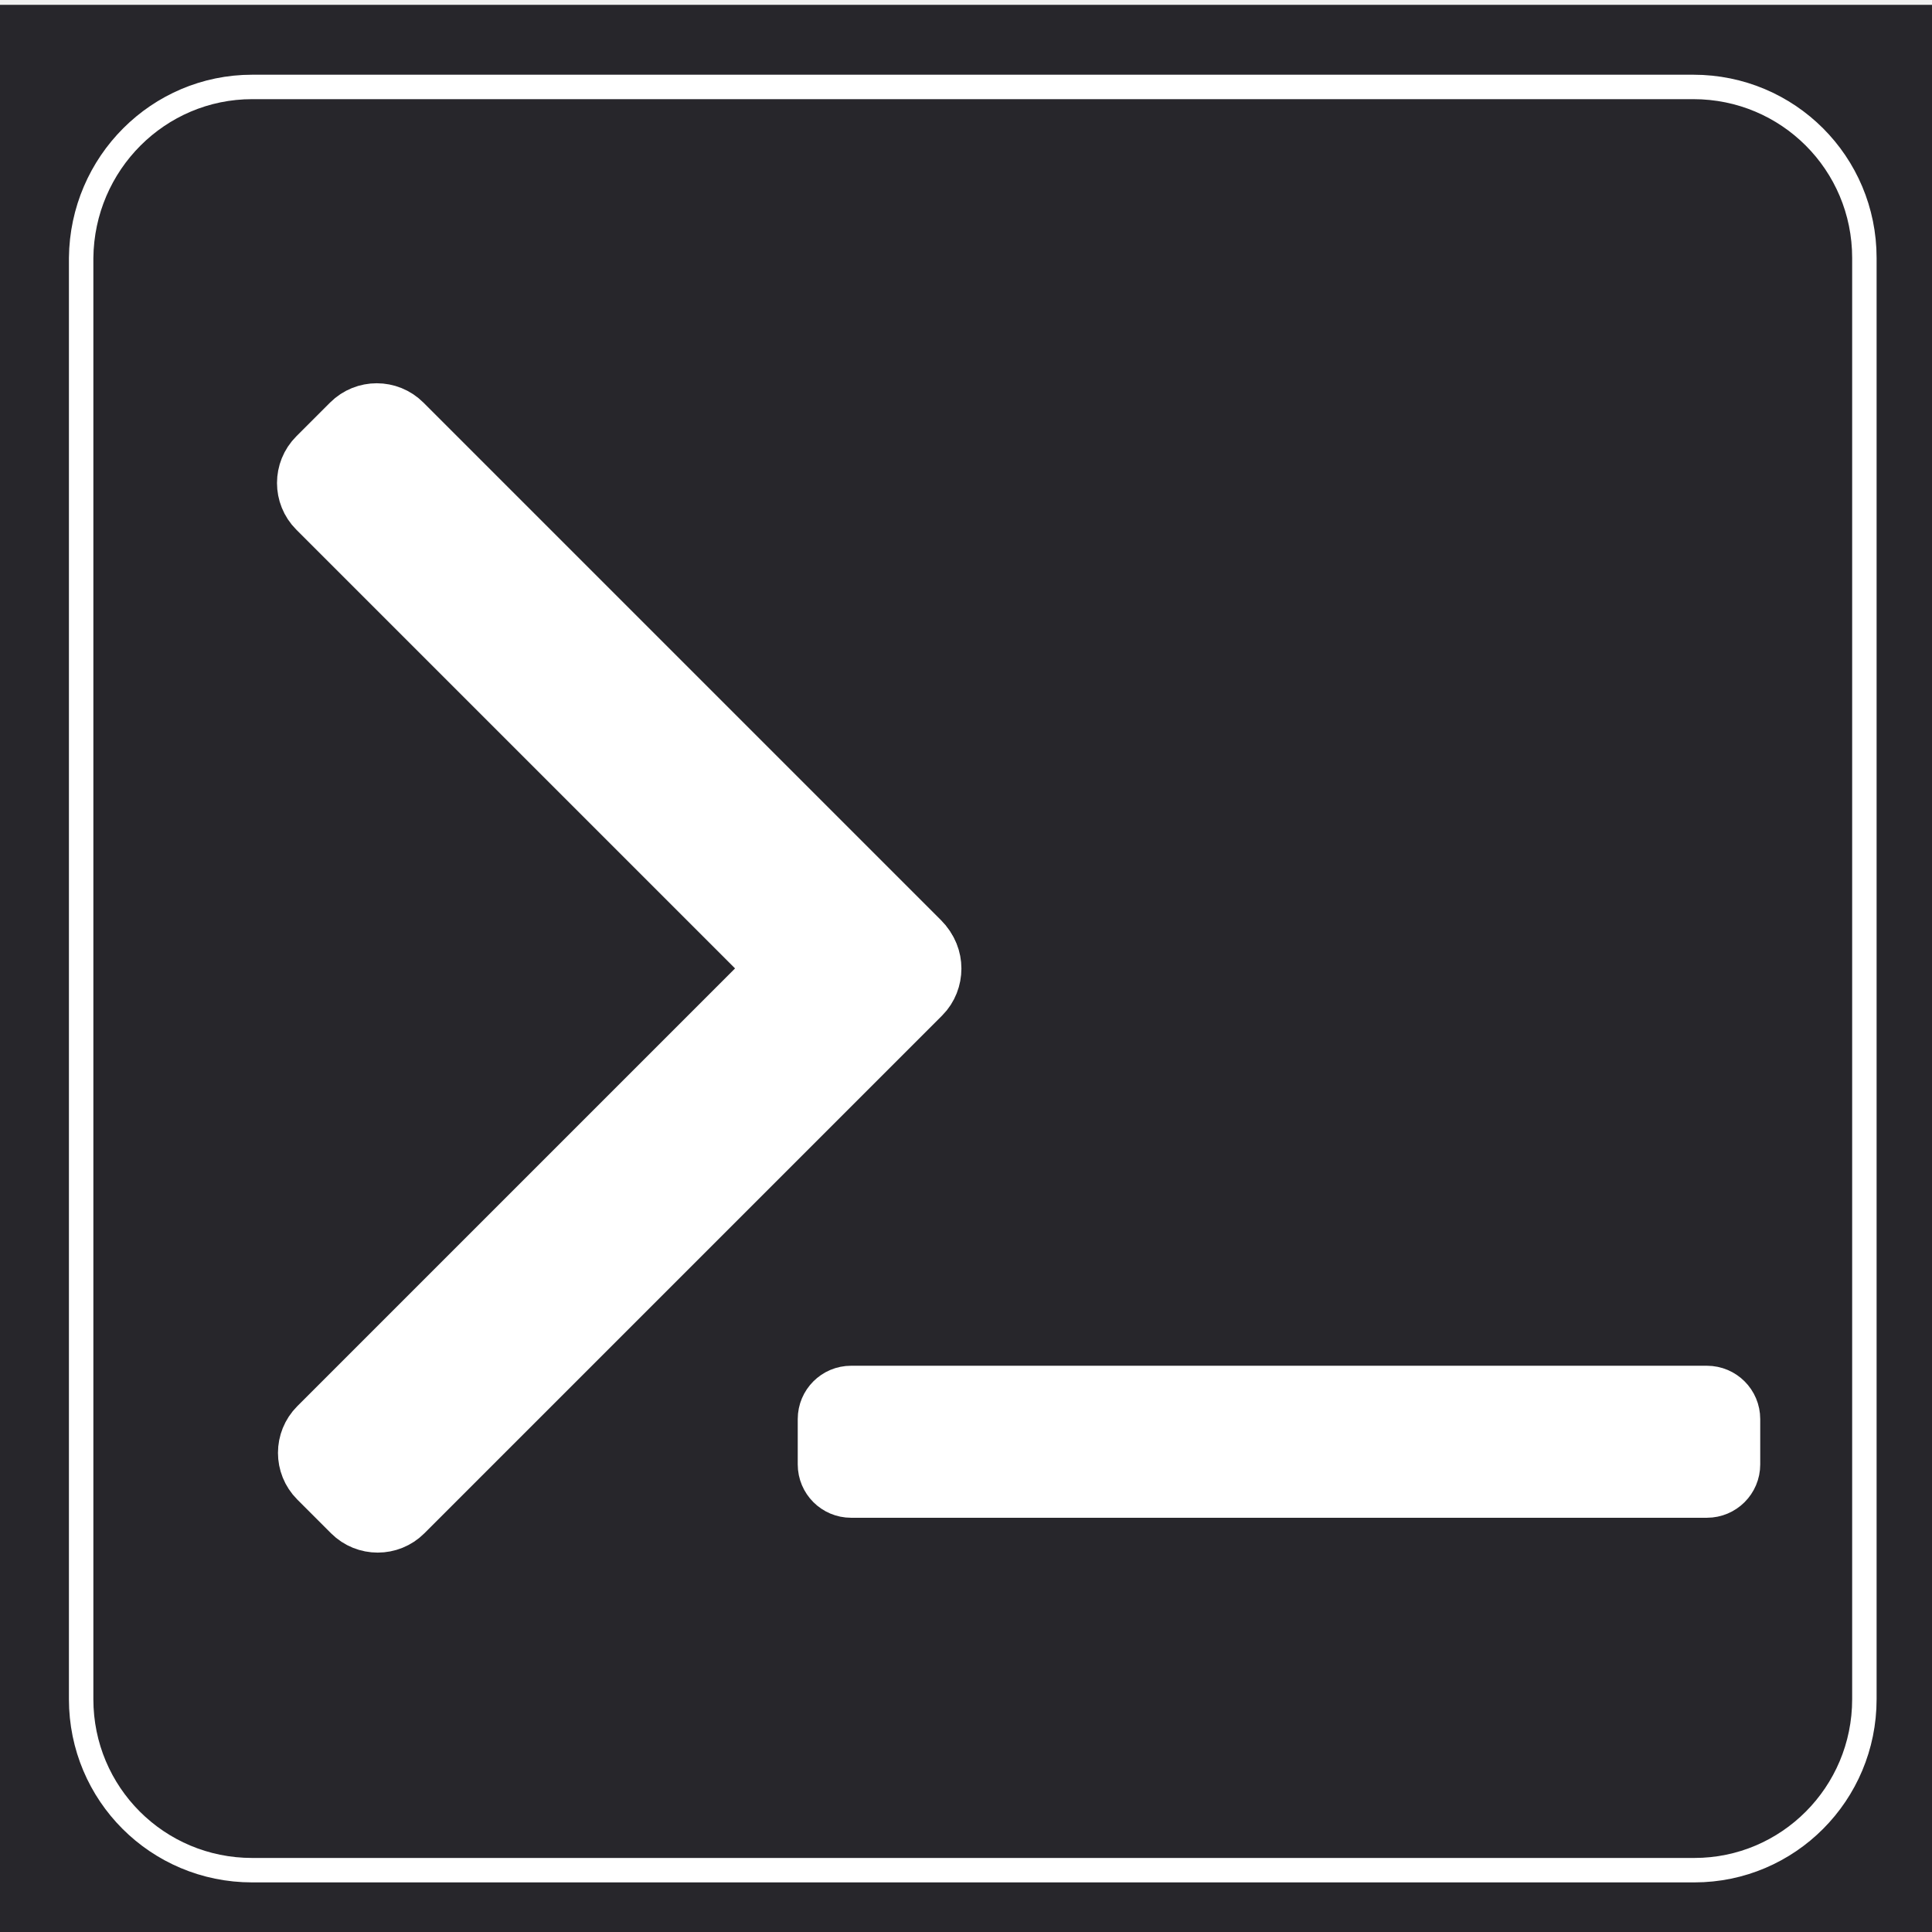
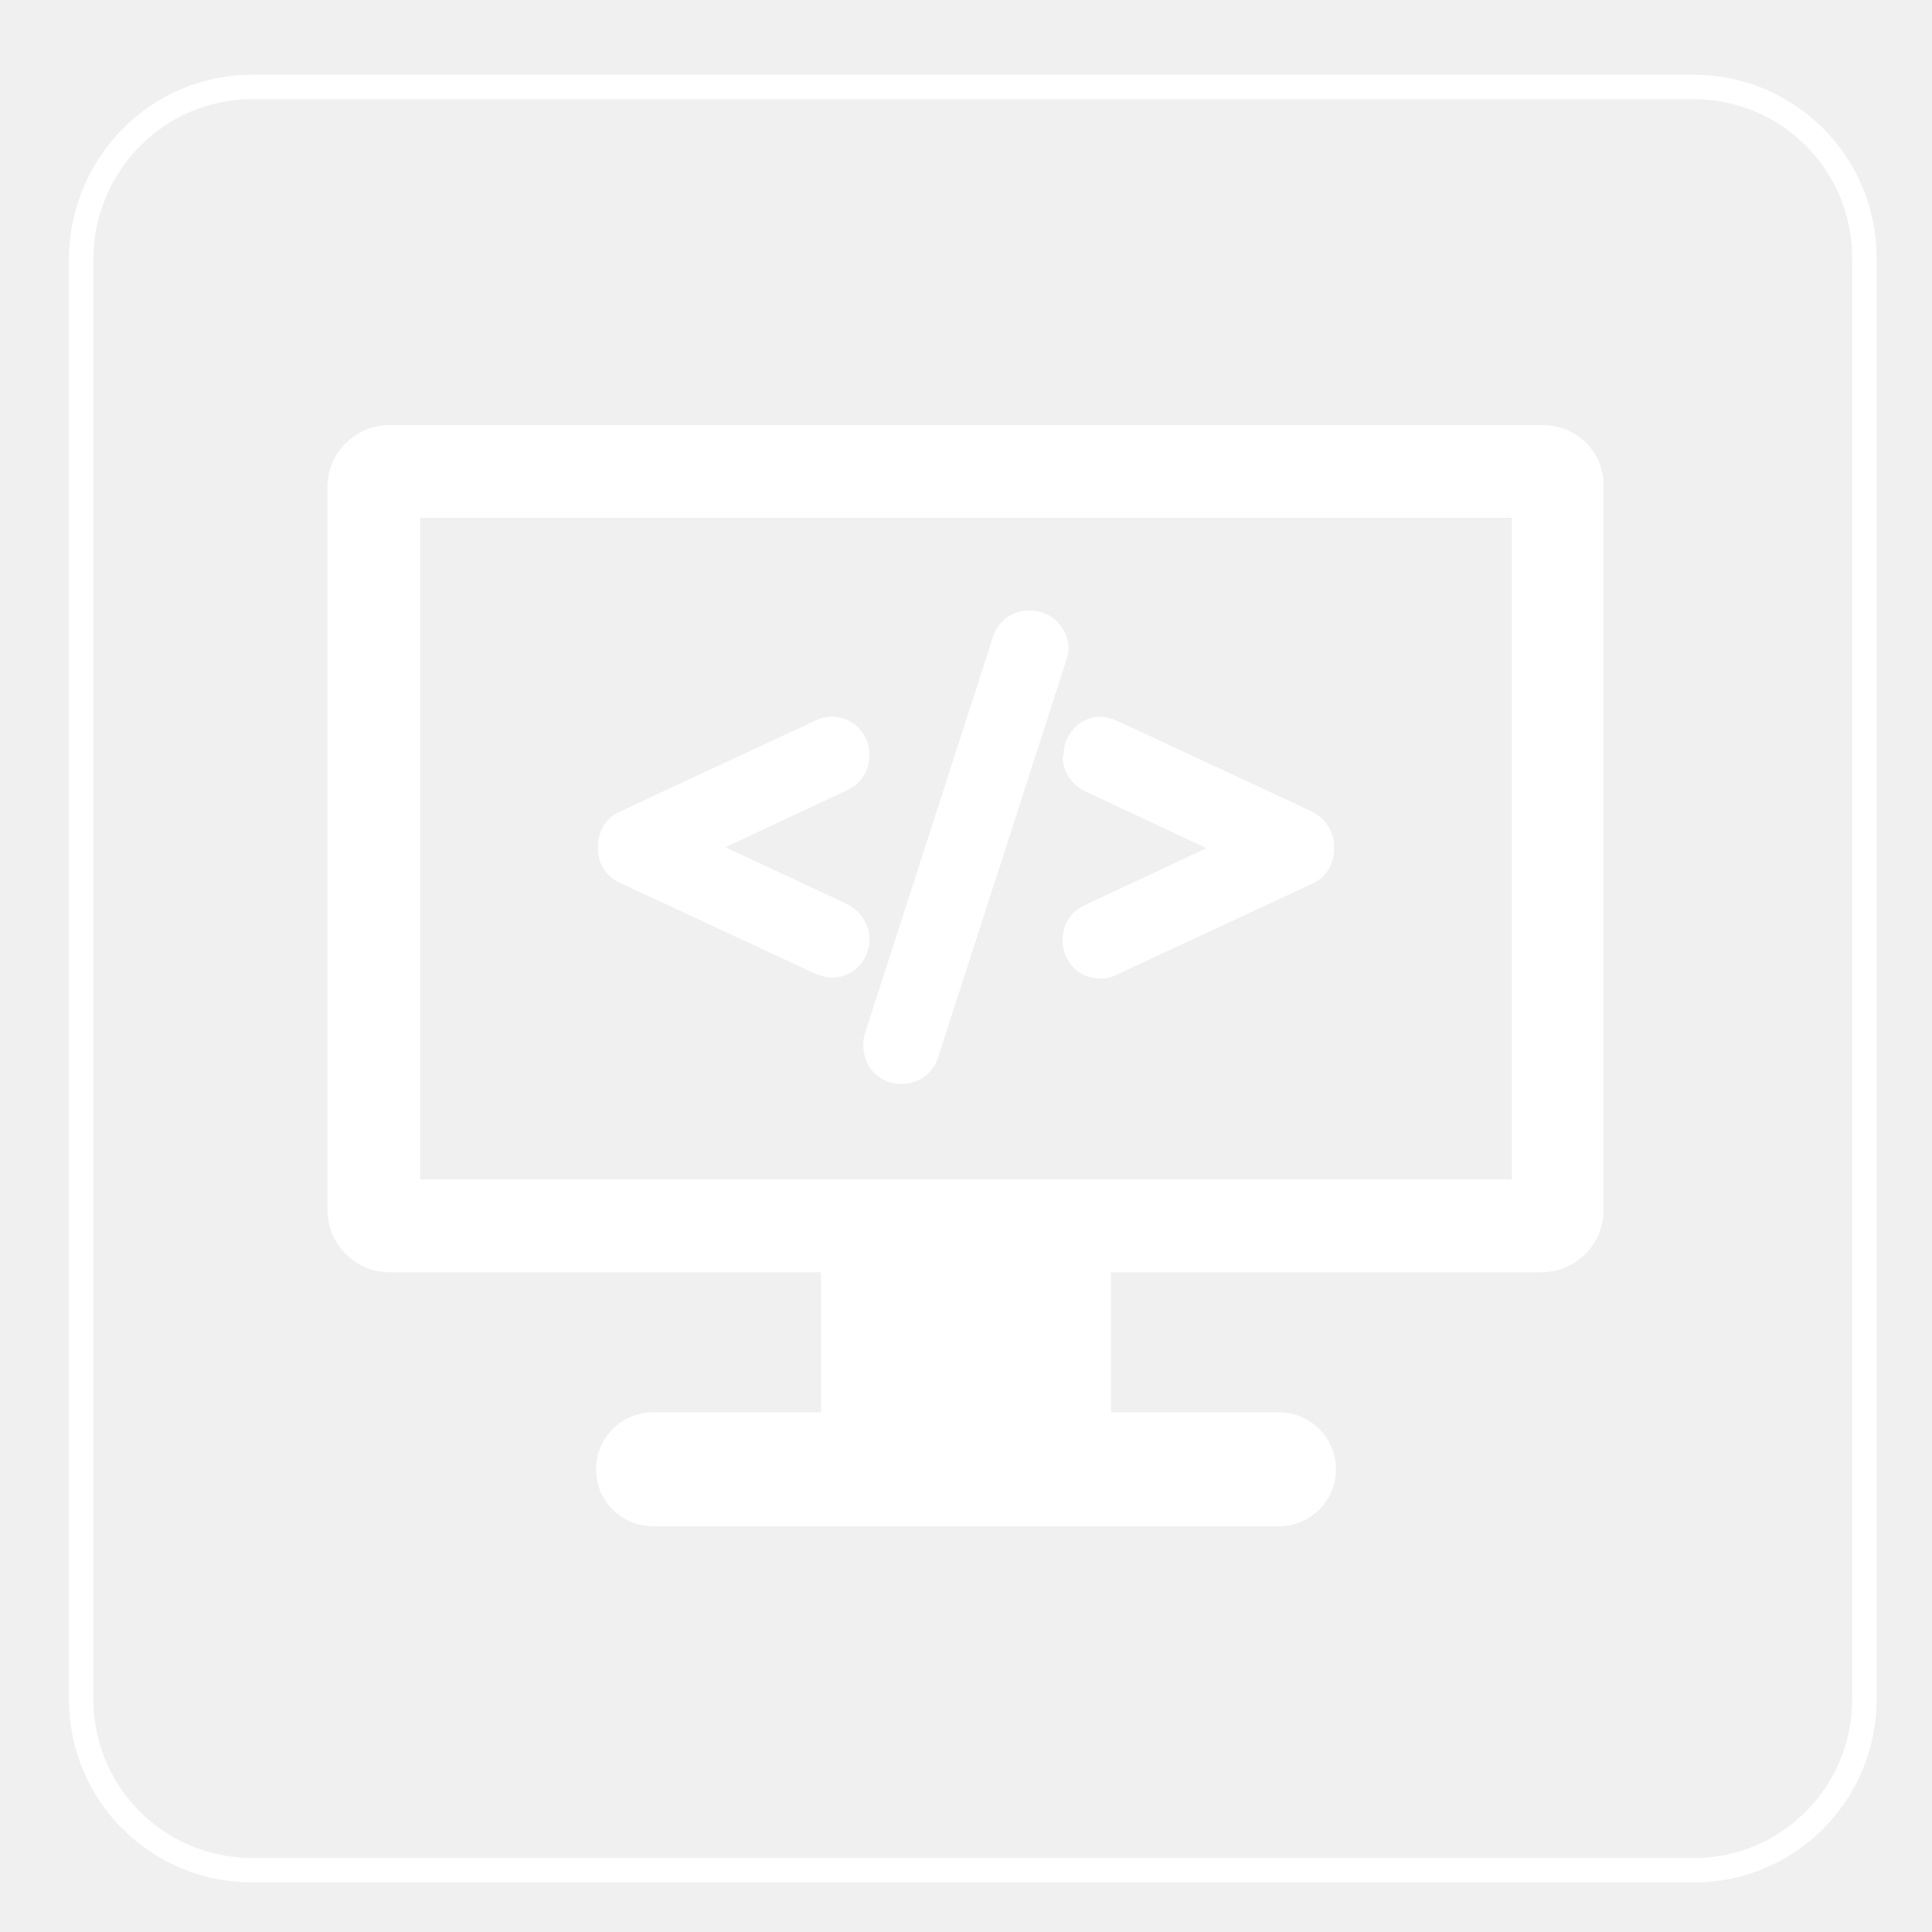
<svg xmlns="http://www.w3.org/2000/svg" version="1.1" id="Layer_1" x="0px" y="0px" viewBox="0 0 200 200" style="enable-background:new 0 0 200 200;" xml:space="preserve">
  <style type="text/css">
- 	.st0{fill:#27262B;}
+ 	.st0{display:none;fill:#27262B;}
	.st1{fill:none;stroke:#FFFFFF;stroke-width:2.53;stroke-miterlimit:10;}
- 	.st2{fill:#FFFFFF;stroke:#FFFFFF;stroke-width:5.236;stroke-miterlimit:10;}
- 	.st3{fill:#FFFFFF;stroke:#FFFFFF;stroke-width:8;stroke-miterlimit:10;}
+ 	.st2{fill:#FFFFFF;}
</style>
  <rect y="0.5" class="st0" width="200" height="200" />
  <path class="st1" d="M175.4,193.6H26.1c-9.8,0-17.7-7.9-17.7-17.7V26.7C8.5,16.9,16.4,9,26.1,9h149.2c9.8,0,17.7,7.9,17.7,17.7  v149.2C193,185.7,185.1,193.6,175.4,193.6z" />
-   <path class="st2" d="M176.7,154.5H88.1c-1.6,0-2.9-1.3-2.9-2.9v-4.7c0-1.6,1.3-2.9,2.9-2.9h88.6c1.6,0,2.9,1.3,2.9,2.9v4.7  C179.6,153.2,178.3,154.5,176.7,154.5z" />
  <g>
-     <path class="st3" d="M87.1,105.6L33.5,52c-1.1-1.1-1.1-2.9,0-4l3.5-3.5c1.1-1.1,2.9-1.1,4,0l53.6,53.6c1.1,1.1,1.1,2.9,0,4   l-3.5,3.5C90.1,106.8,88.3,106.8,87.1,105.6z" />
-     <path class="st3" d="M94.7,102.3l-53.6,53.6c-1.1,1.1-2.9,1.1-4,0l-3.5-3.5c-1.1-1.1-1.1-2.9,0-4l53.6-53.6c1.1-1.1,2.9-1.1,4,0   l3.5,3.5C95.8,99.3,95.8,101.2,94.7,102.3z" />
+     <g>
+       <g>
+         <path class="st2" d="M159.7,44H40.3c-3.5,0-6.4,2.9-6.4,6.4v74.9c0,3.5,2.9,6.4,6.4,6.4H85v14.5H67.6c-3.3,0-5.9,2.7-5.9,5.9     c0,3.3,2.7,5.9,5.9,5.9h64.8c3.3,0,5.9-2.7,5.9-5.9c0-3.3-2.7-5.9-5.9-5.9H115v-14.5h44.6c3.5,0,6.4-2.9,6.4-6.4V50.4     C166.1,46.8,163.2,44,159.7,44z M156.5,122.1h-113V53.6h113V122.1z" />
+         <path class="st2" d="M64.2,91.4l20.2,9.4c0.5,0.2,1.1,0.4,1.7,0.4c0.7,0,1.5-0.2,2.1-0.6c1.1-0.7,1.8-2,1.8-3.3v-0.1     c0-1.5-0.9-2.9-2.3-3.6l-12.6-5.9l12.6-5.9c1.4-0.6,2.3-2,2.3-3.6v-0.1c0-1.3-0.7-2.6-1.8-3.3c-0.6-0.4-1.4-0.6-2.1-0.6     c-0.6,0-1.1,0.1-1.7,0.4L64.2,84c-1.4,0.6-2.3,2-2.3,3.6v0.3C61.9,89.4,62.8,90.8,64.2,91.4z" />
+         <path class="st2" d="M90.1,110.6c0.7,1,1.9,1.6,3.2,1.6h0.1c1.7,0,3.2-1.1,3.7-2.7l13.3-41.2c0.4-1.2,0.2-2.5-0.6-3.5     c-0.7-1-1.9-1.6-3.2-1.6h-0.1c-1.7,0-3.2,1.1-3.7,2.7l-13.3,41.2C89.2,108.2,89.4,109.6,90.1,110.6z" />
+         <path class="st2" d="M110,78.3c0,1.5,0.9,2.9,2.3,3.6l12.6,5.9l-12.6,5.9c-1.4,0.6-2.3,2-2.3,3.6v0.1c0,1.3,0.7,2.6,1.8,3.3     c0.6,0.4,1.4,0.6,2.1,0.6c0.6,0,1.1-0.1,1.7-0.4l20.2-9.4c1.4-0.6,2.3-2,2.3-3.6v-0.3c0-1.5-0.9-2.9-2.3-3.6l-20.2-9.4     c-0.5-0.2-1.1-0.4-1.6-0.4c-0.8,0-1.5,0.2-2.1,0.6c-1.1,0.7-1.8,2-1.8,3.3V78.3L110,78.3z" />
+       </g>
+     </g>
  </g>
</svg>
